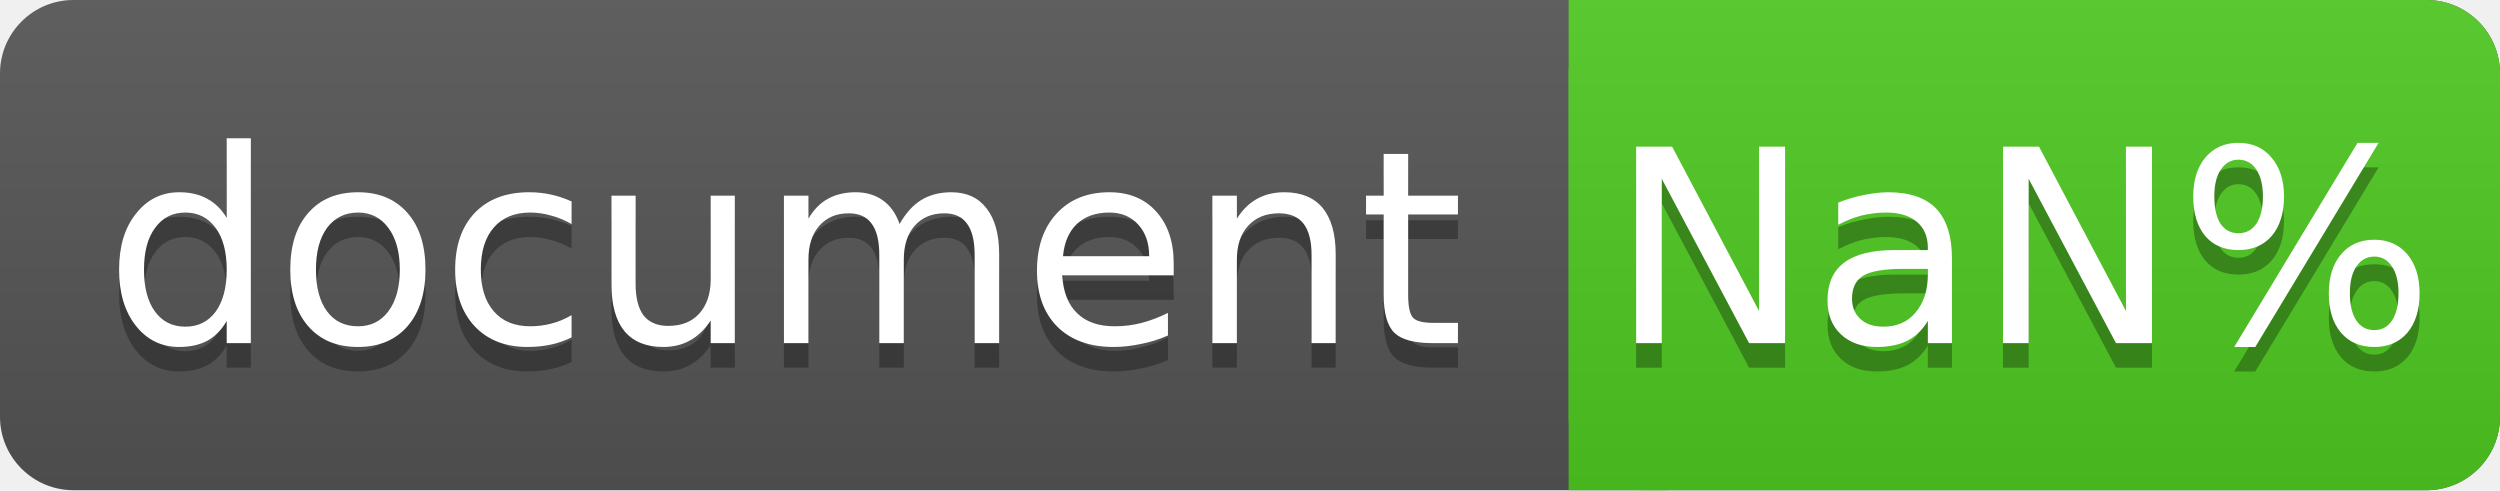
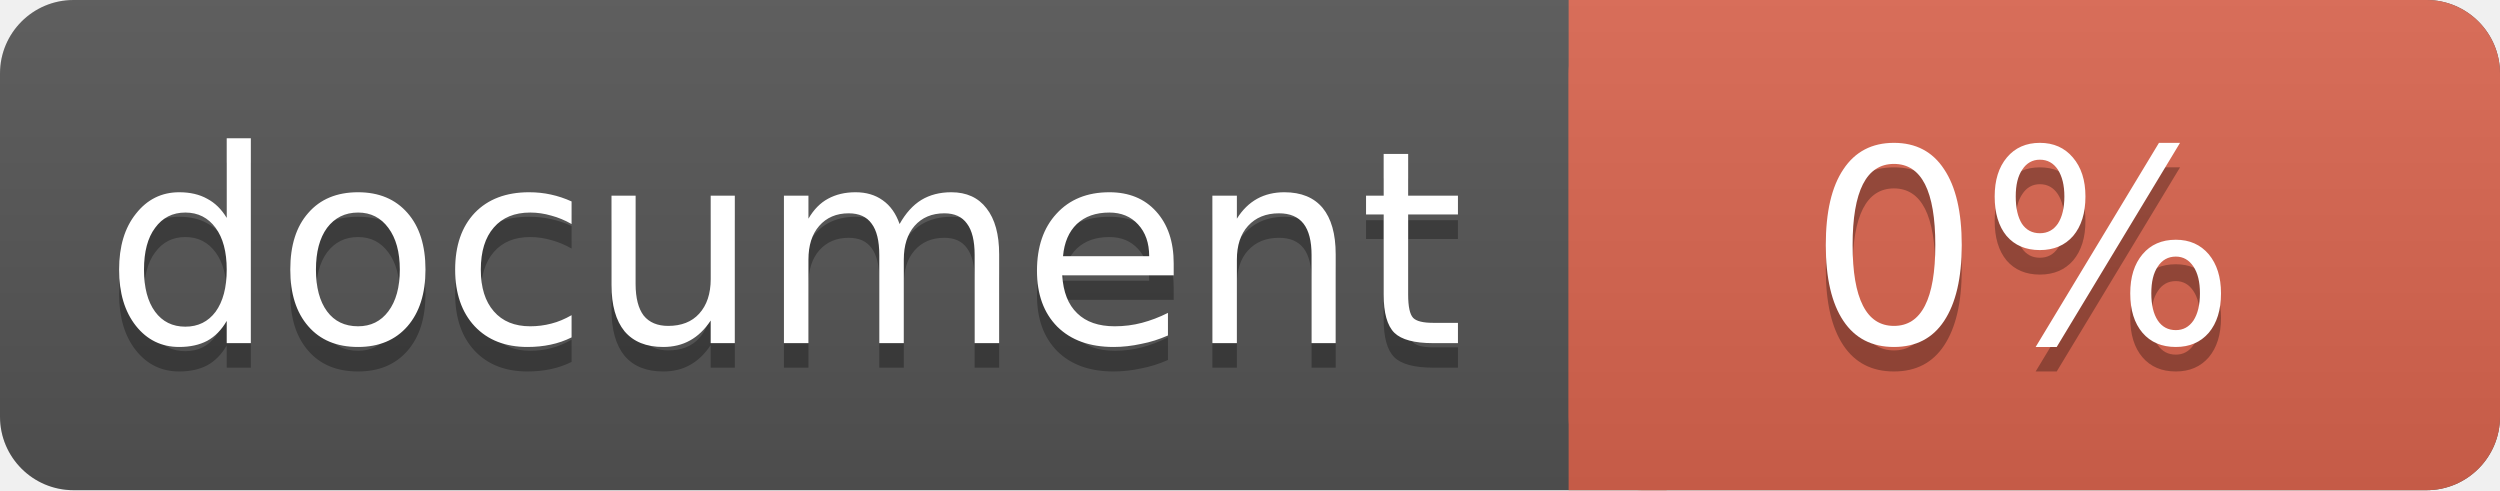
<svg xmlns="http://www.w3.org/2000/svg" width="102" height="20">
  <linearGradient id="a" x2="0" y2="100%">
    <stop offset="0" stop-color="#bbb" stop-opacity=".1" />
    <stop offset="1" stop-opacity=".1" />
  </linearGradient>
  <rect rx="3" width="102" height="20" fill="#555" />
-   <rect rx="3" x="64" width="38" height="20" fill="#4fc921" />
-   <path fill="#4fc921" d="M64 0h4v20h-4z" />
+   <rect rx="3" x="64" width="38" height="20" fill="#db654f" />
+   <path fill="#db654f" d="M64 0h4v20h-4z" />
  <rect rx="3" width="102" height="20" fill="url(#a)" />
  <g fill="#fff" text-anchor="middle" font-family="DejaVu Sans,Verdana,Geneva,sans-serif" font-size="11">
    <text x="32" y="15" fill="#010101" fill-opacity=".3">document</text>
    <text x="32" y="14">document</text>
-     <text x="82.5" y="15" fill="#010101" fill-opacity=".3">NaN%</text>
-     <text x="82.5" y="14">NaN%</text>
+     <text x="82.5" y="15" fill="#010101" fill-opacity=".3">0%</text>
+     <text x="82.5" y="14">0%</text>
  </g>
</svg>
